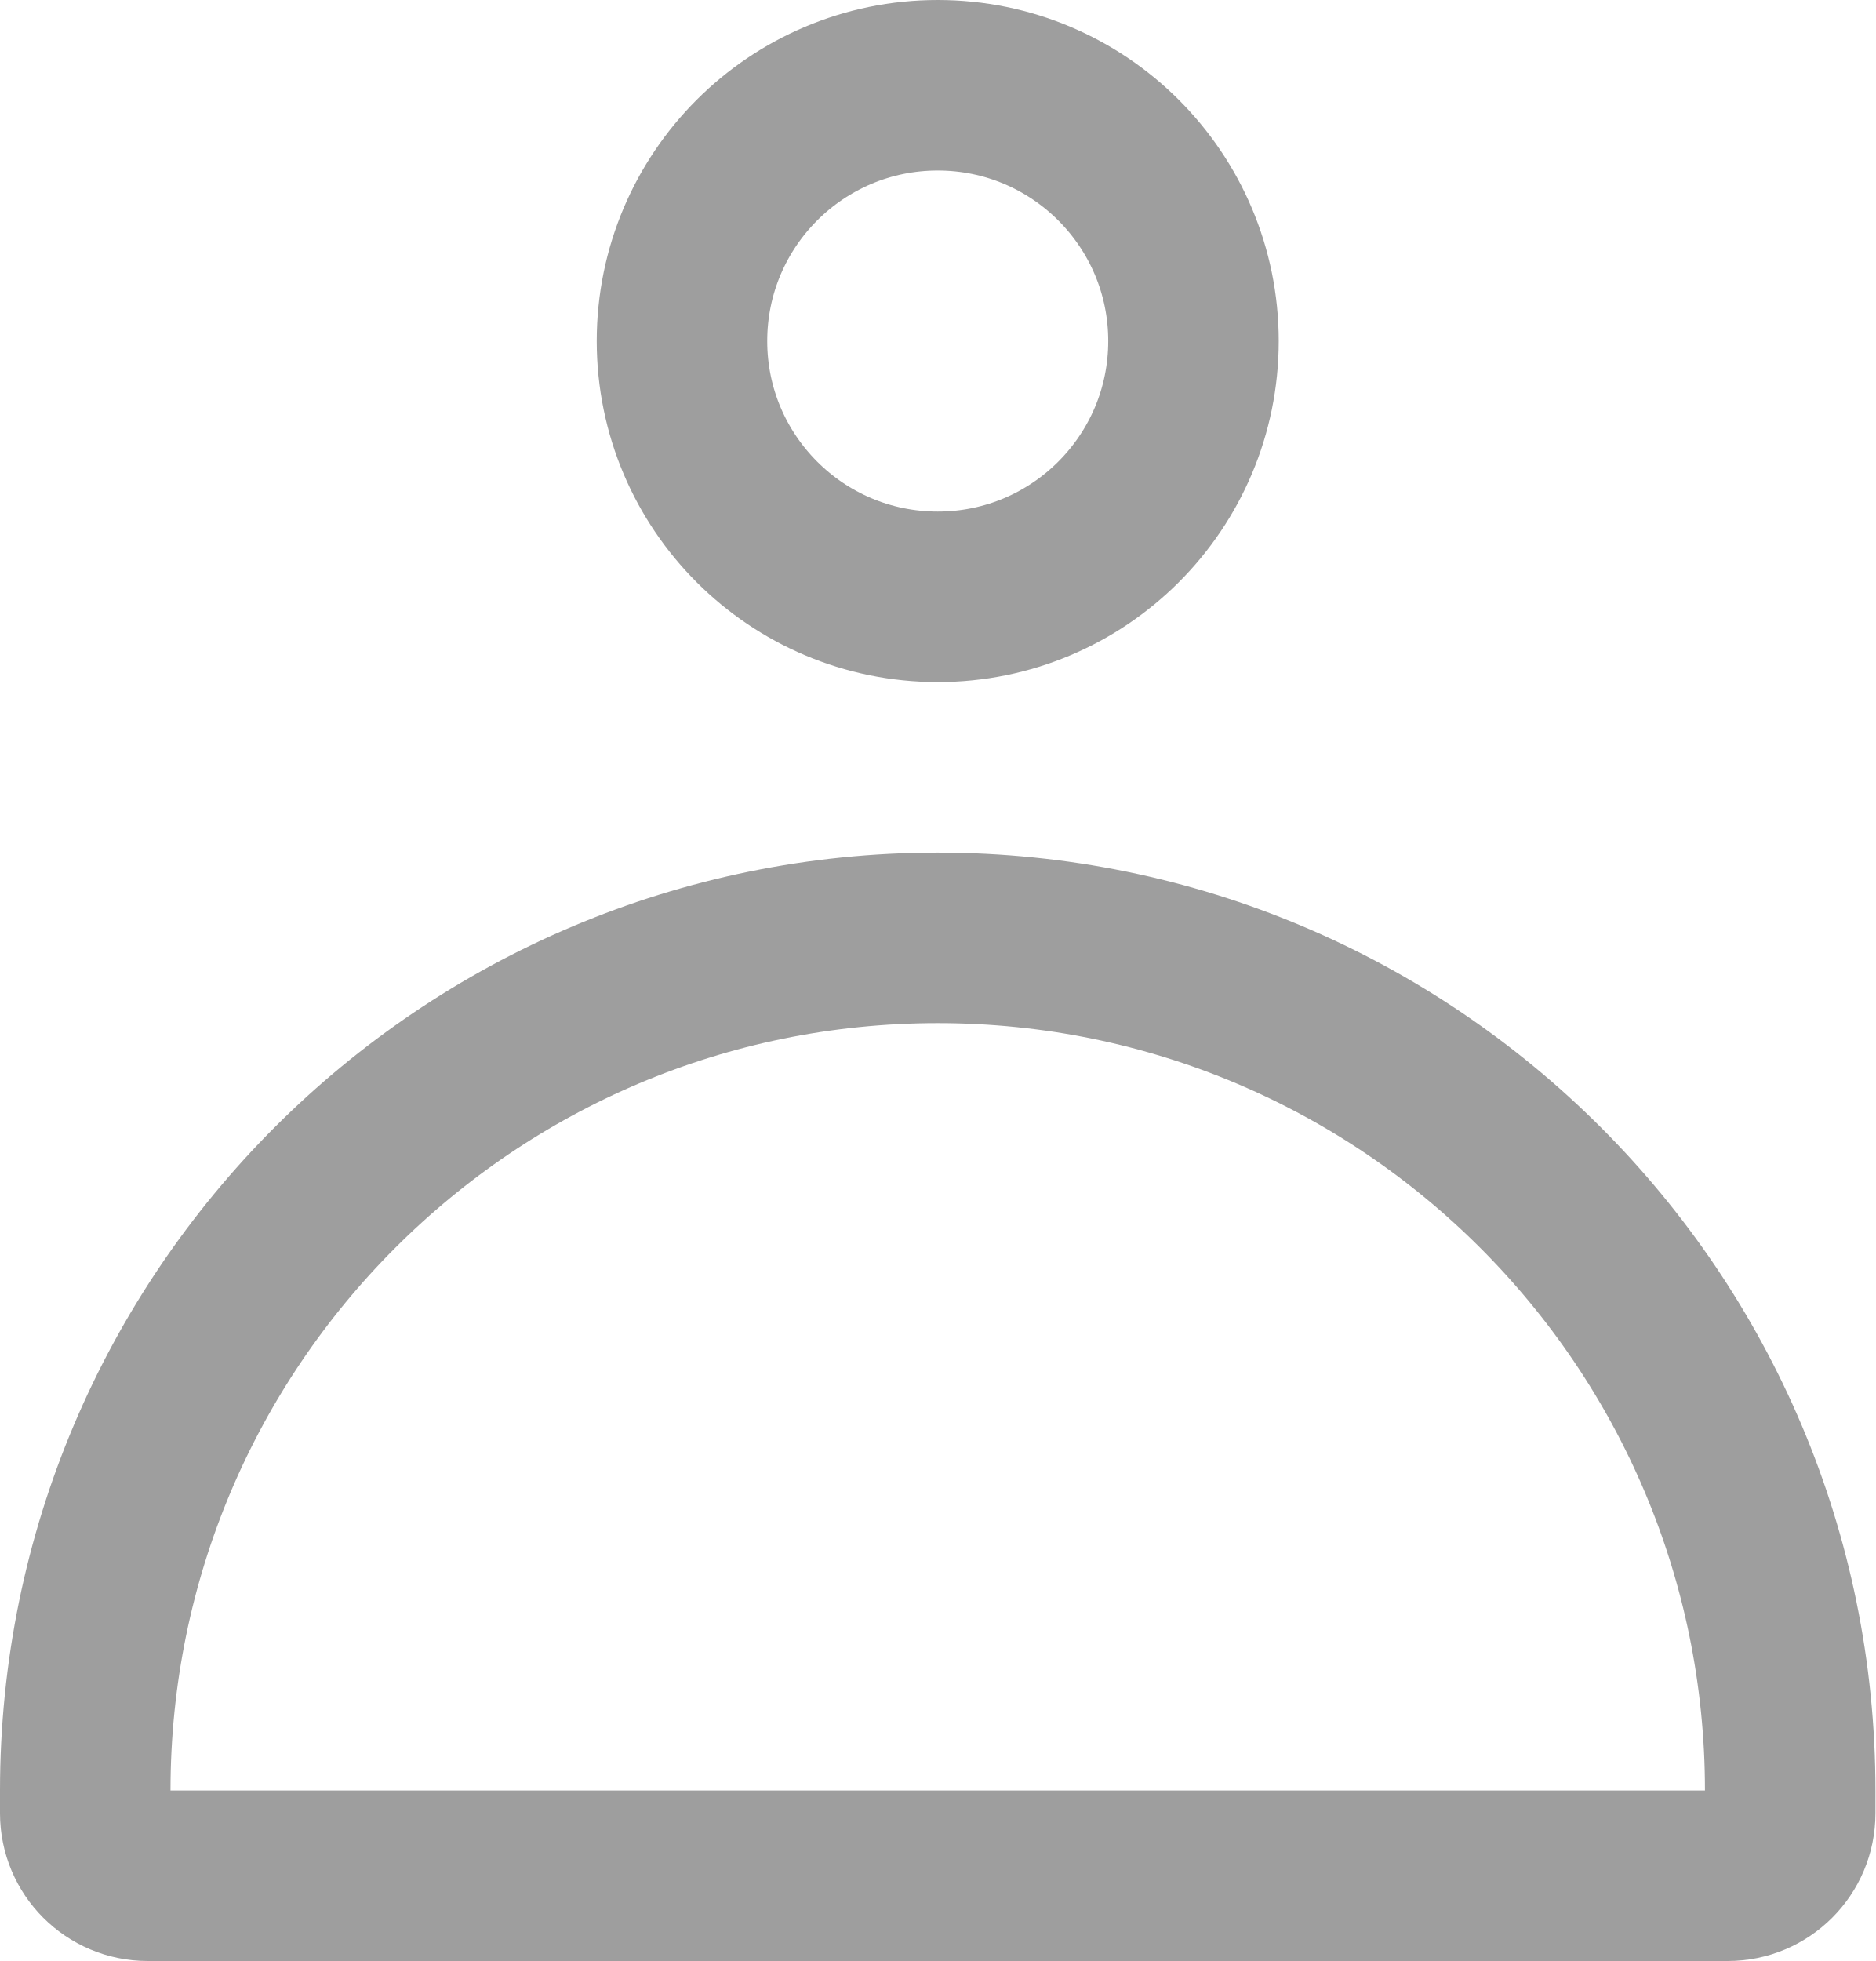
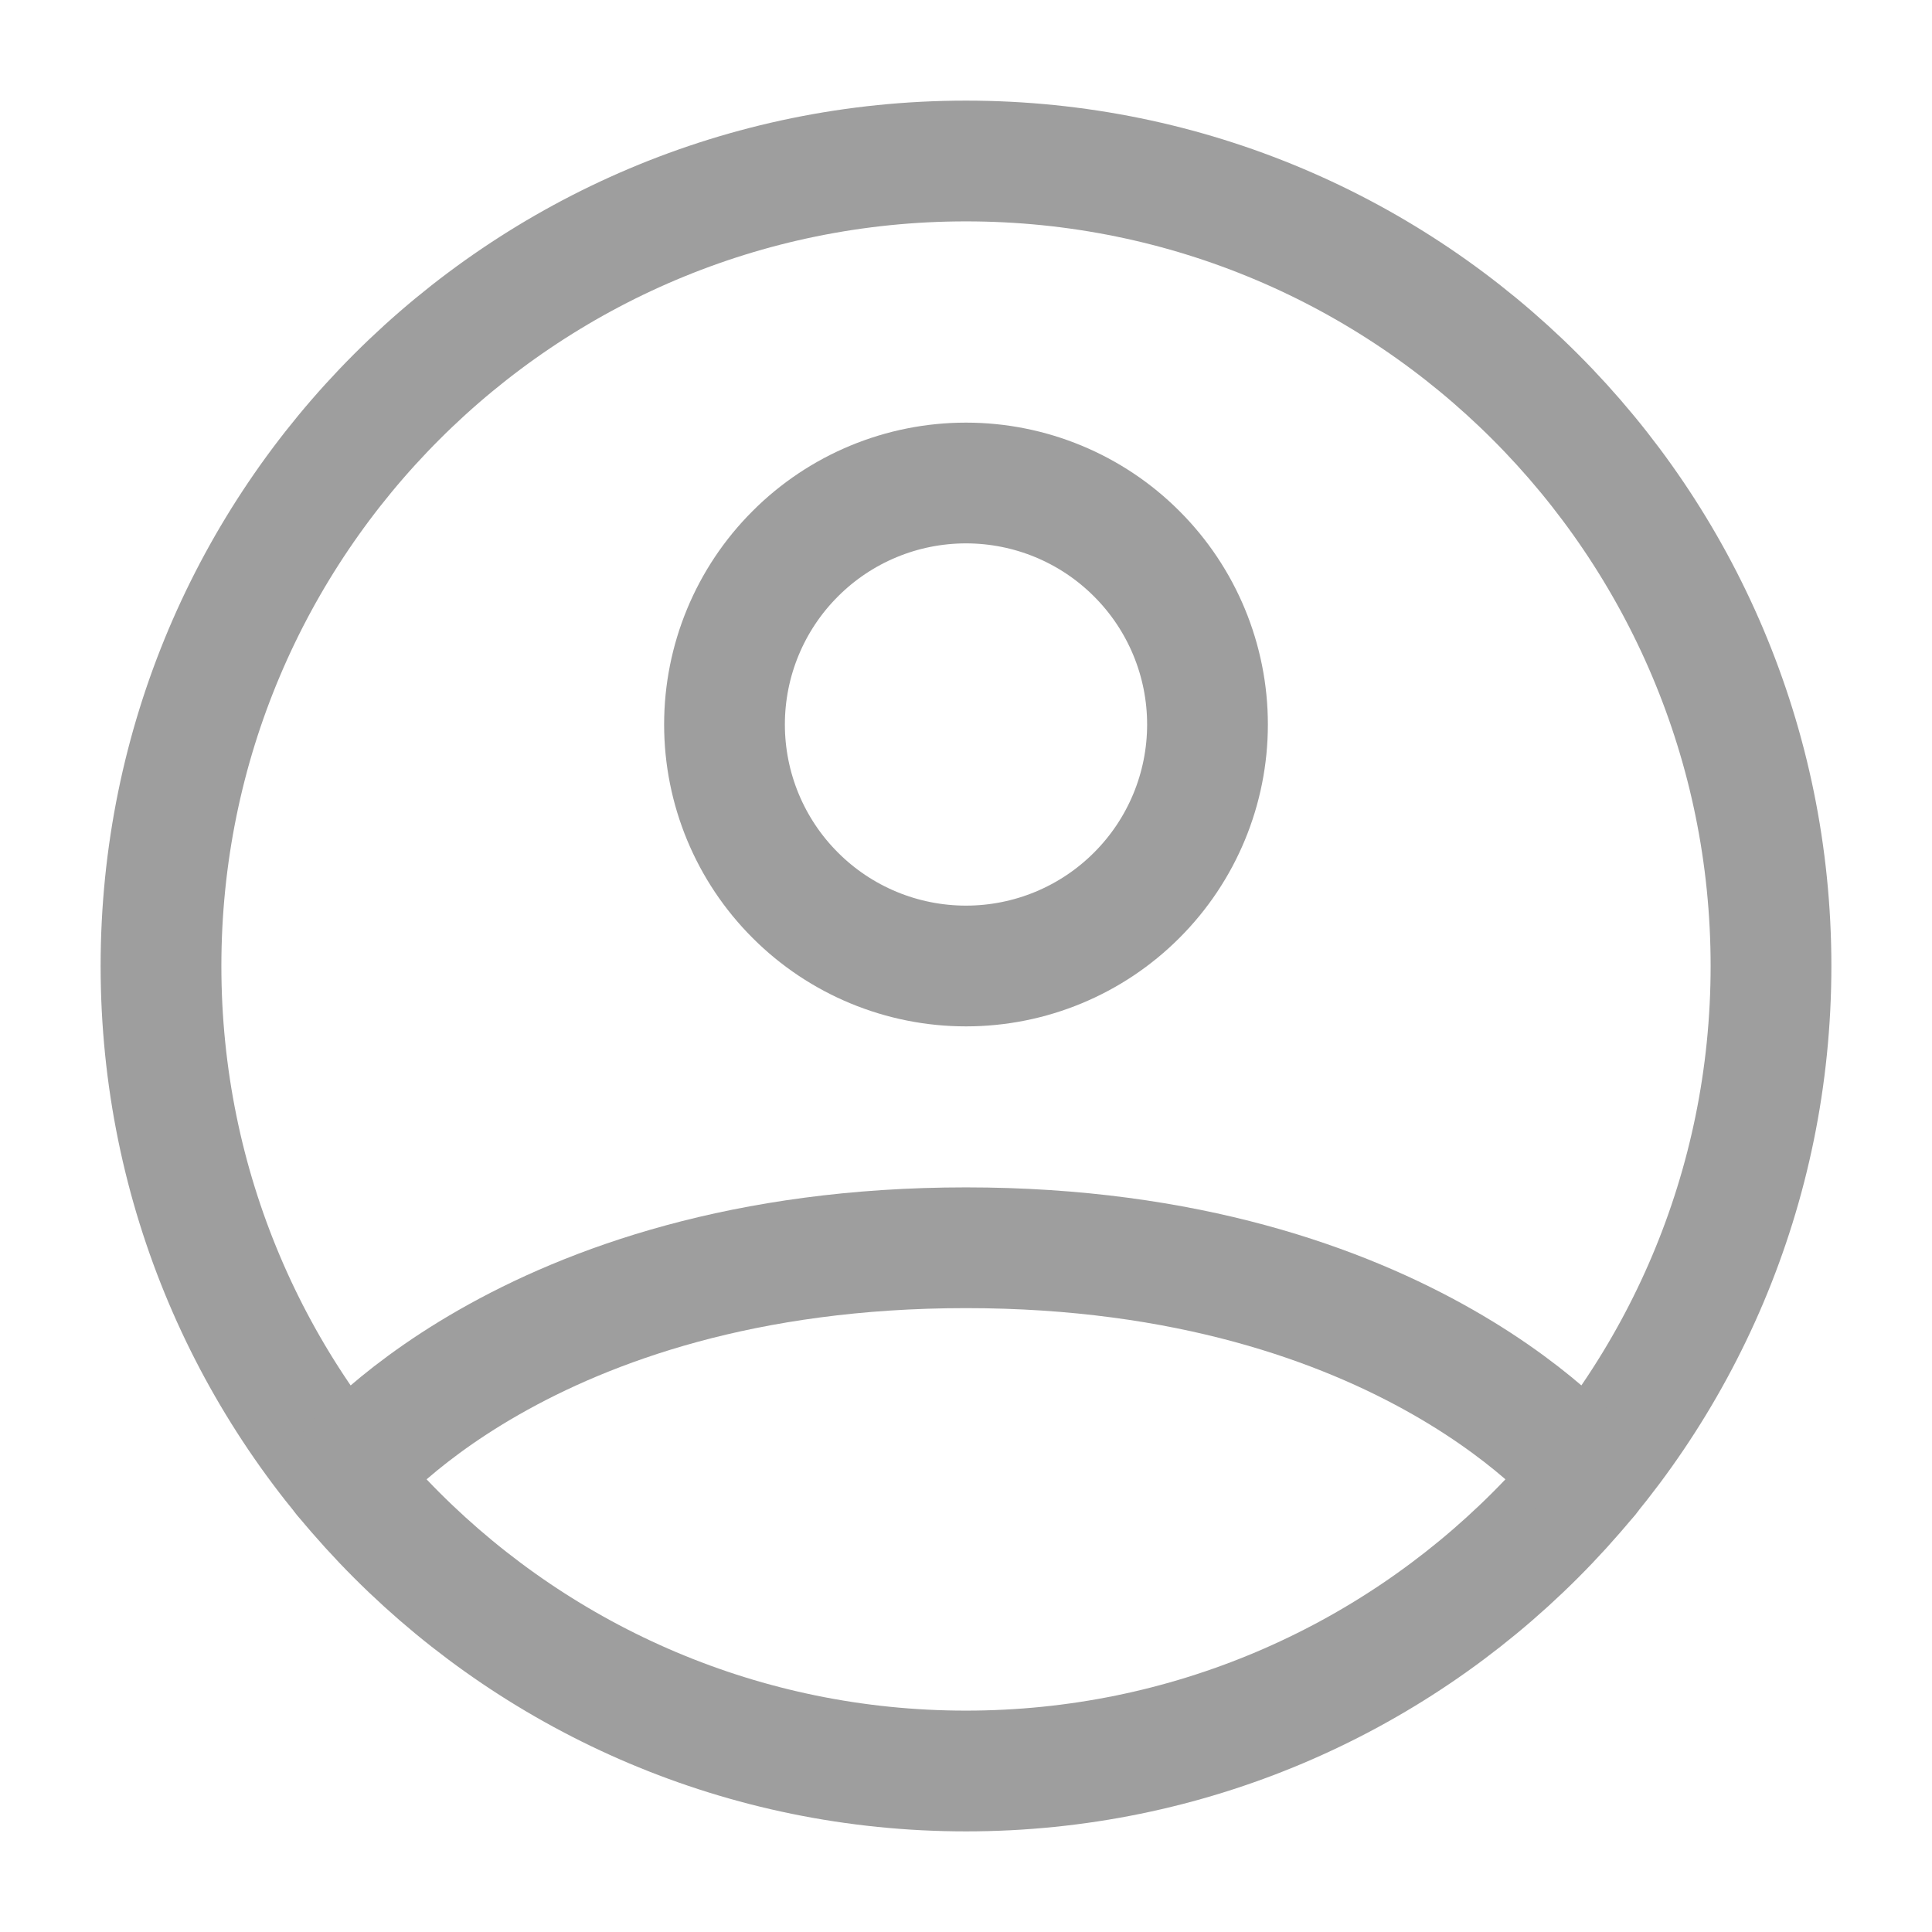
- <svg xmlns="http://www.w3.org/2000/svg" width="22" height="23" viewBox="0 0 22 23" fill="none">
-   <path d="M21 21V21.267C21 21.672 20.672 22 20.267 22H1.733C1.328 22 1 21.672 1 21.267V21C1 15.477 5.477 11 11 11C16.523 11 21 15.477 21 21Z" stroke="#9E9E9E" stroke-width="2" />
-   <circle cx="11" cy="4" r="3" stroke="#9E9E9E" stroke-width="2" />
+ <svg xmlns="http://www.w3.org/2000/svg" width="24" height="24" viewBox="0 0 24 24" fill="none">
+   <path d="M12 2C6.477 2 2 6.477 2 12C2 17.523 6.477 22 12 22C17.523 22 22 17.523 22 12C22 6.477 17.523 2 12 2Z" stroke="#9E9E9E" stroke-width="1.5" stroke-linecap="round" stroke-linejoin="round" />
+   <path d="M4.271 18.346C4.271 18.346 6.5 15.5 12 15.5C17.5 15.5 19.73 18.346 19.73 18.346M12 12C12.796 12 13.559 11.684 14.121 11.121C14.684 10.559 15 9.796 15 9C15 8.204 14.684 7.441 14.121 6.879C13.559 6.316 12.796 6 12 6C11.204 6 10.441 6.316 9.879 6.879C9.316 7.441 9 8.204 9 9C9 9.796 9.316 10.559 9.879 11.121C10.441 11.684 11.204 12 12 12Z" stroke="#9E9E9E" stroke-width="1.5" stroke-linecap="round" stroke-linejoin="round" />
</svg>
